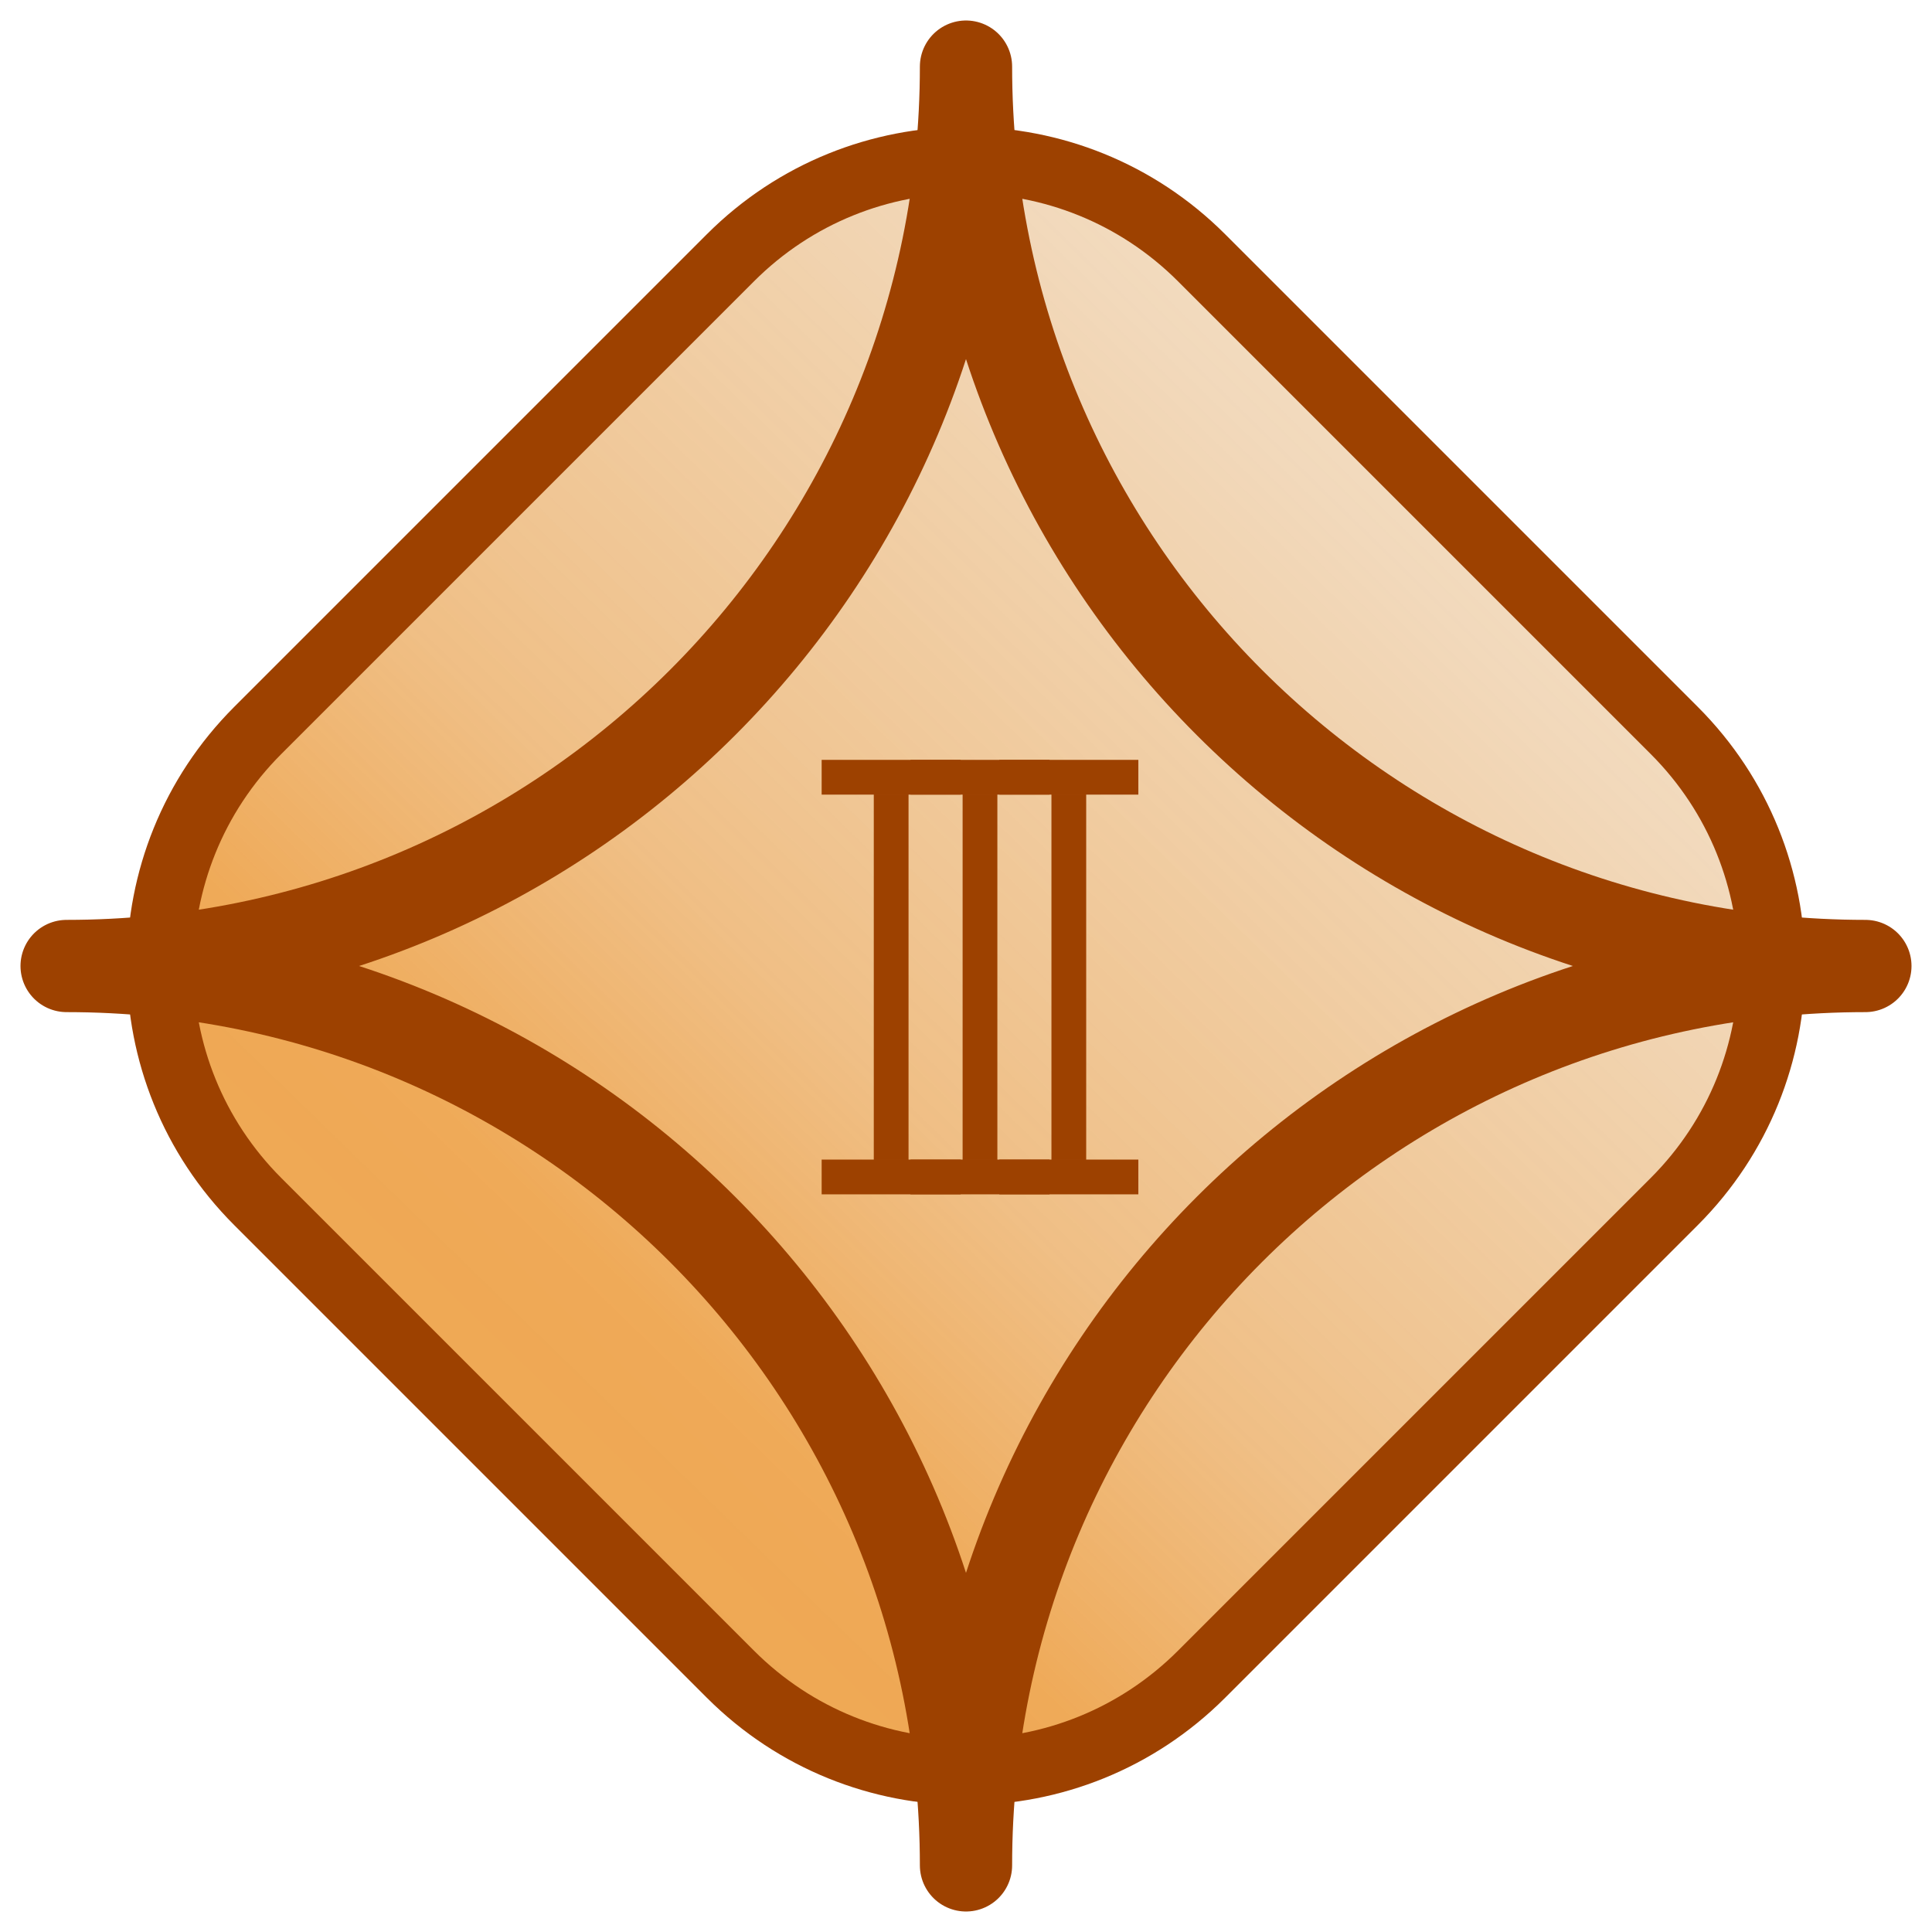
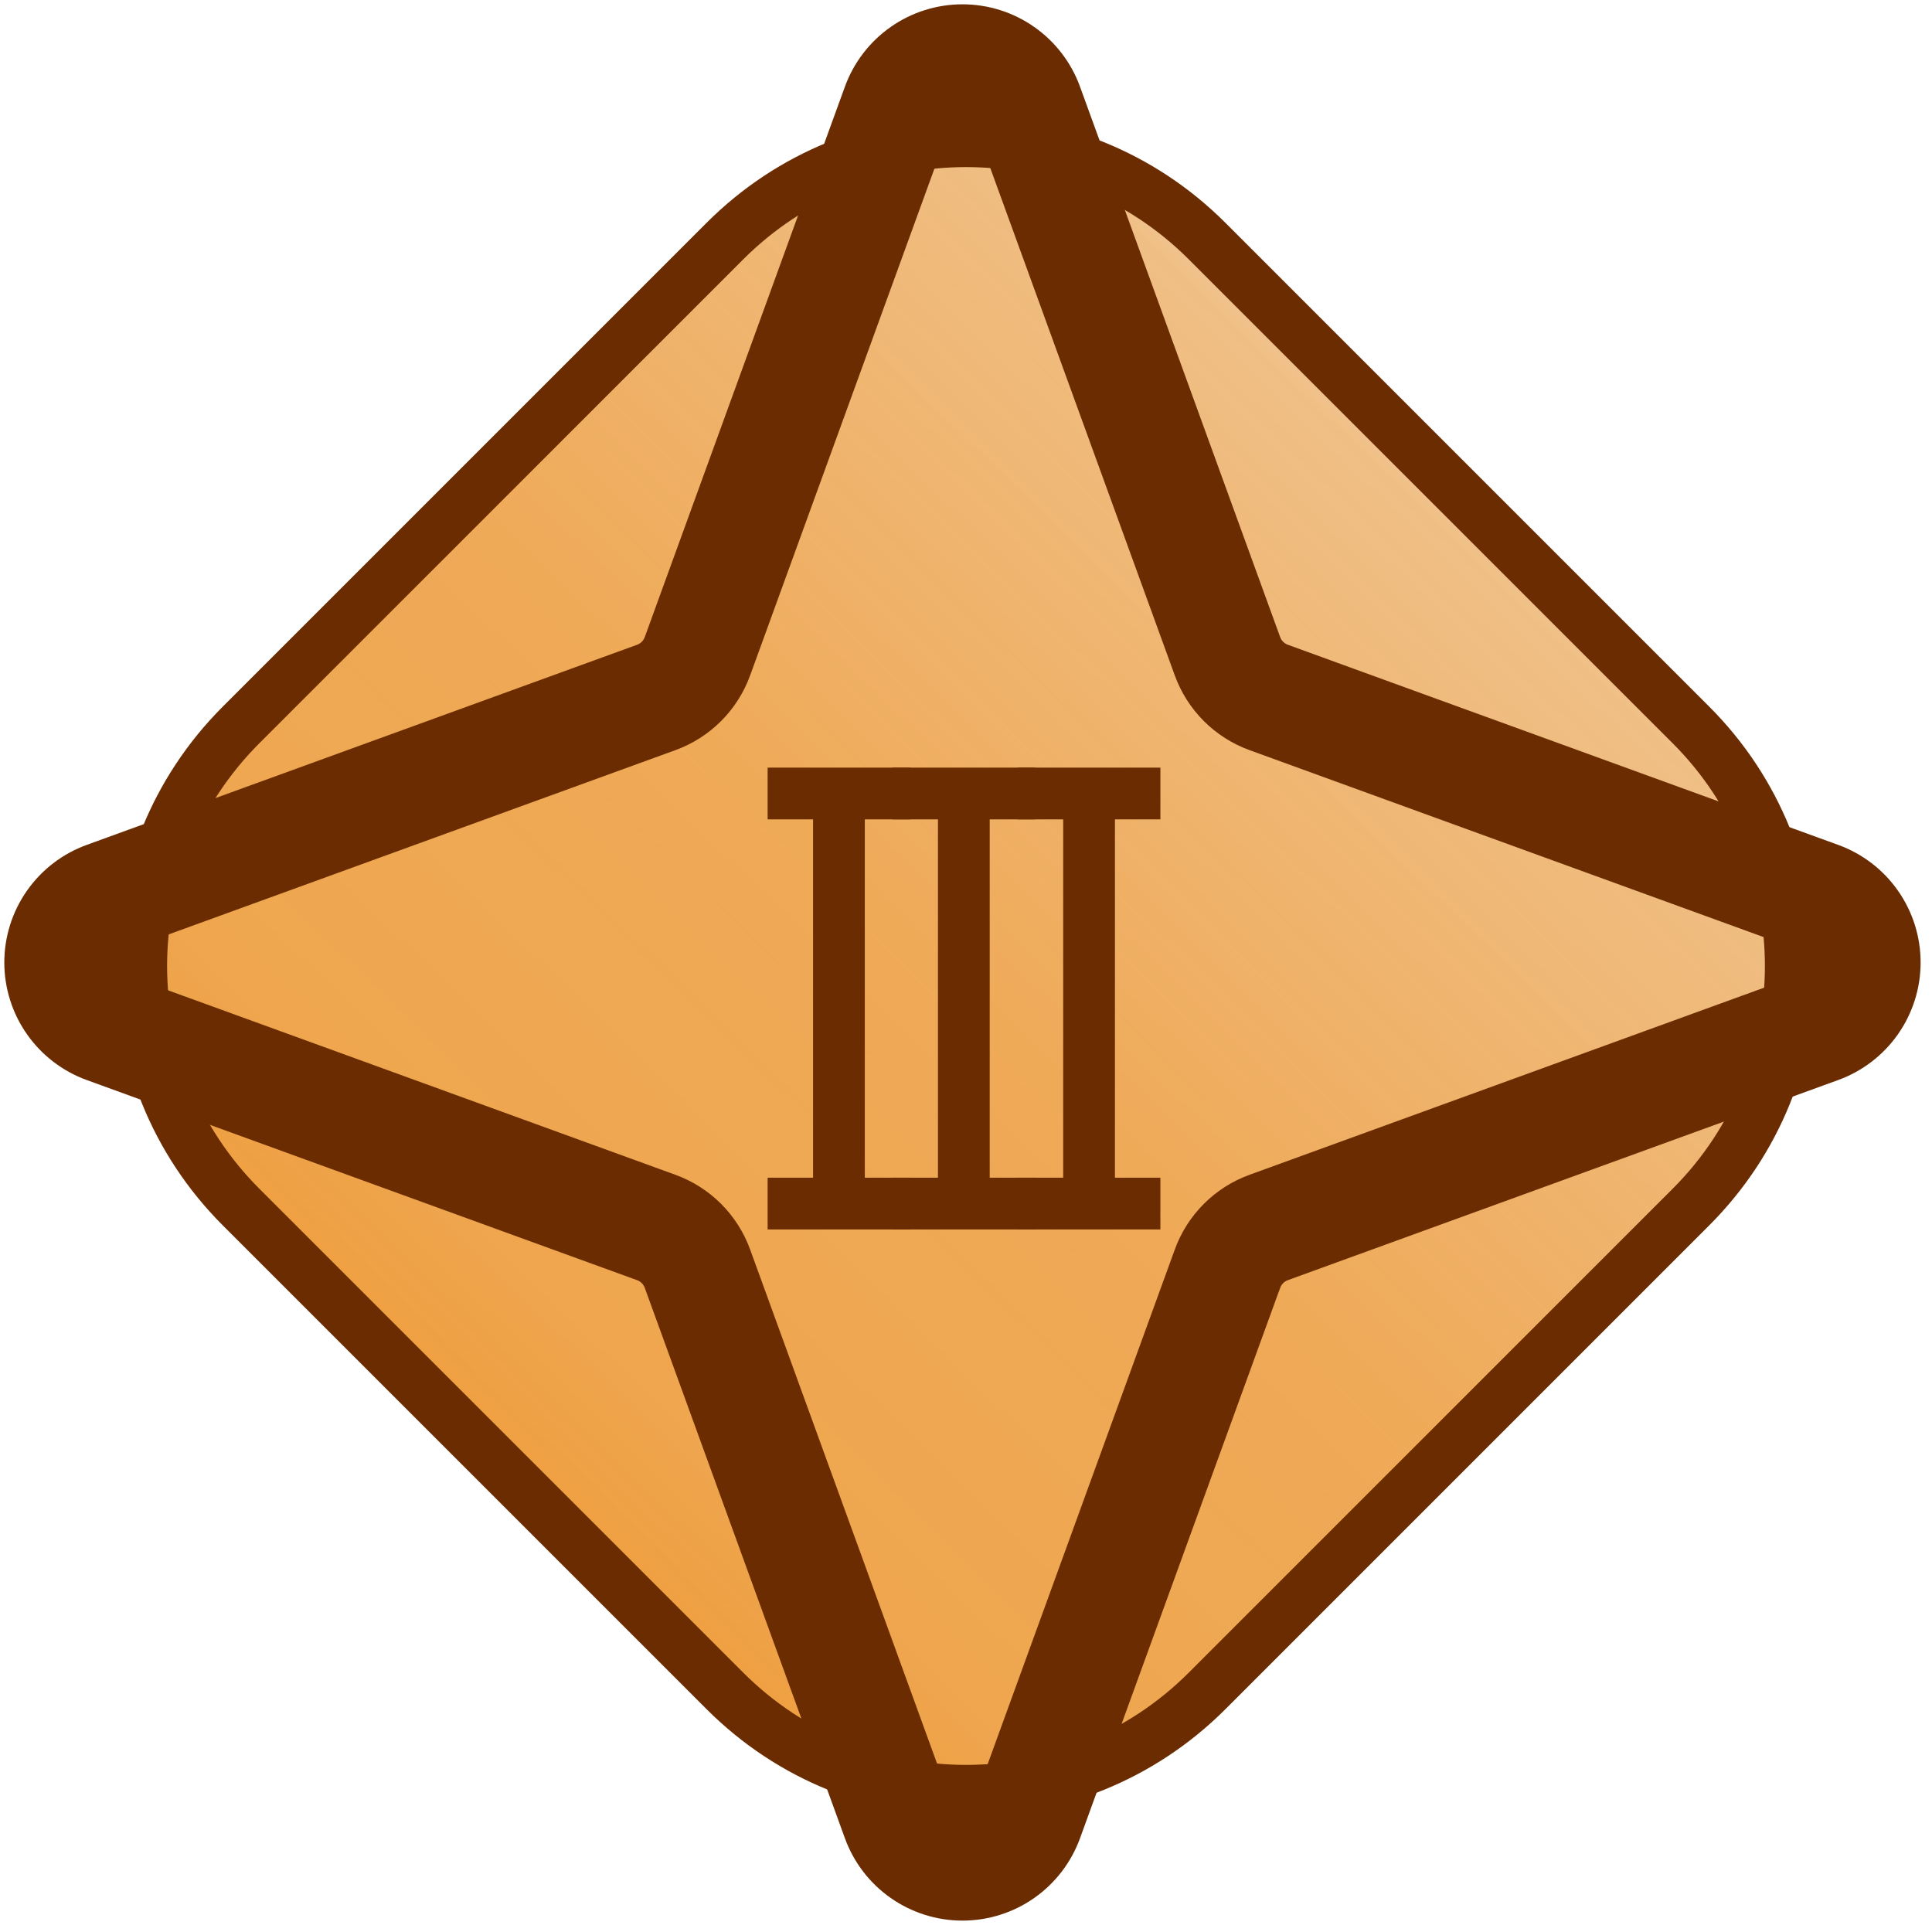
- <svg xmlns="http://www.w3.org/2000/svg" width="87" height="87" viewBox="0 0 87 87" fill="none">
-   <path d="M32.893 11.607C38.751 5.749 48.249 5.749 54.107 11.607L75.393 32.893C81.251 38.751 81.251 48.249 75.393 54.107L54.107 75.393C48.249 81.251 38.751 81.251 32.893 75.393L11.607 54.107C5.749 48.249 5.749 38.751 11.607 32.893L32.893 11.607Z" fill="url(#paint0_linear_126_1643)" stroke="#9D4100" stroke-width="3" />
-   <path d="M37 53H43.261M40.13 35.783V52.217M37 35H43.261" stroke="#9D4100" stroke-width="1.565" />
-   <path d="M41 53H47.261M44.13 35.783V44V52.217M41 35H47.261" stroke="#9D4100" stroke-width="1.565" />
-   <path d="M45 53H51.261M48.13 35.783V44V52.217M45 35H51.261" stroke="#9D4100" stroke-width="1.565" />
-   <path d="M43.5 3C43.5 25.367 61.632 43.5 84 43.5C61.632 43.5 43.5 61.632 43.5 84C43.5 61.632 25.367 43.5 3 43.5C25.367 43.5 43.5 25.367 43.5 3Z" stroke="#9D4100" stroke-width="4.154" stroke-linecap="round" stroke-linejoin="round" />
+ <svg xmlns="http://www.w3.org/2000/svg" width="224" height="224" viewBox="0 0 224 224" fill="none">
+   <path d="M84.049 27.951C99.486 12.514 124.514 12.514 139.952 27.951L196.049 84.049C211.486 99.486 211.486 124.514 196.048 139.952L139.951 196.049C124.514 211.486 99.486 211.486 84.049 196.048L27.951 139.951C12.514 124.514 12.514 99.486 27.951 84.049L84.049 27.951Z" fill="url(#paint0_linear_158_77)" stroke="#6A2C00" stroke-width="6" />
+   <path d="M212.281 100.312L148.465 77.106C147.915 76.907 147.416 76.589 147.003 76.176C146.59 75.763 146.272 75.263 146.073 74.714L122.867 10.898C122.025 8.584 120.491 6.584 118.474 5.171C116.456 3.758 114.053 3 111.59 3C109.127 3 106.723 3.758 104.706 5.171C102.688 6.584 101.154 8.584 100.312 10.898L77.106 74.715C76.907 75.264 76.589 75.764 76.176 76.177C75.763 76.59 75.263 76.907 74.714 77.106L10.898 100.312C8.584 101.154 6.584 102.688 5.171 104.706C3.758 106.723 3 109.127 3 111.59C3 114.053 3.758 116.456 5.171 118.474C6.584 120.491 8.584 122.025 10.898 122.867L74.715 146.074C75.264 146.273 75.764 146.59 76.177 147.004C76.59 147.417 76.907 147.916 77.106 148.466L100.312 212.281C101.154 214.596 102.688 216.596 104.706 218.009C106.723 219.422 109.127 220.18 111.59 220.18C114.053 220.18 116.456 219.422 118.474 218.009C120.491 216.596 122.025 214.596 122.867 212.281L146.073 148.466L146.074 148.465C146.273 147.915 146.591 147.416 147.004 147.003C147.417 146.59 147.916 146.272 148.466 146.073L212.281 122.867C214.596 122.025 216.596 120.491 218.009 118.474C219.422 116.456 220.18 114.053 220.18 111.59C220.18 109.127 219.422 106.723 218.009 104.706C216.596 102.688 214.596 101.154 212.281 100.312ZM209.547 115.35L145.732 138.555C144.083 139.152 142.586 140.104 141.345 141.345C140.105 142.585 139.153 144.082 138.556 145.731L115.35 209.547C115.069 210.318 114.557 210.985 113.885 211.456C113.212 211.927 112.411 212.18 111.59 212.18C110.769 212.18 109.967 211.927 109.295 211.456C108.622 210.985 108.111 210.318 107.83 209.547L84.625 145.732C84.028 144.083 83.076 142.586 81.835 141.345C80.595 140.105 79.097 139.153 77.448 138.556L13.633 115.35C12.861 115.069 12.195 114.557 11.724 113.885C11.253 113.212 11 112.411 11 111.59C11 110.769 11.253 109.967 11.724 109.295C12.195 108.622 12.861 108.111 13.633 107.83L77.447 84.625C79.097 84.028 80.594 83.076 81.834 81.835C83.075 80.595 84.027 79.097 84.624 77.448L107.83 13.633C108.111 12.861 108.622 12.195 109.295 11.724C109.967 11.253 110.769 11 111.59 11C112.411 11 113.212 11.253 113.885 11.724C114.557 12.195 115.069 12.861 115.35 13.633L138.555 77.447C139.152 79.096 140.104 80.594 141.344 81.834C142.585 83.075 144.082 84.027 145.731 84.624L209.547 107.83C210.318 108.111 210.985 108.622 211.456 109.295C211.927 109.967 212.18 110.769 212.18 111.59C212.18 112.411 211.927 113.212 211.456 113.885C210.985 114.557 210.318 115.069 209.547 115.35Z" fill="#6A2C00" stroke="#6A2C00" stroke-width="5" />
+   <path d="M89 139.545H105.537M97.268 94.067V137.478M89 92H105.537" stroke="#6A2C00" stroke-width="6" />
+   <path d="M118 139.545H134.537M126.268 94.067V115.773V137.478M118 92H134.537" stroke="#6A2C00" stroke-width="6" />
+   <path d="M103.48 139.545H120.018M111.749 94.067V137.478M103.48 92H120.018" stroke="#6A2C00" stroke-width="6" />
  <defs>
-     <linearGradient id="paint0_linear_126_1643" x1="-65.5" y1="81" x2="44" y2="-31.5" gradientUnits="userSpaceOnUse">
+     <linearGradient id="paint0_linear_158_77" x1="-175.247" y1="210.824" x2="113.318" y2="-85.647" gradientUnits="userSpaceOnUse">
      <stop stop-color="#EF8301" />
-       <stop offset="0.096" stop-color="#EF8301" />
-       <stop offset="0.188" stop-color="#ED8A14" stop-opacity="0.914" />
-       <stop offset="0.3" stop-color="#EB9124" stop-opacity="0.84" />
-       <stop offset="0.395" stop-color="#EB9228" stop-opacity="0.821" />
-       <stop offset="0.52" stop-color="#EB942D" stop-opacity="0.797" />
-       <stop offset="0.615" stop-color="#E89F49" stop-opacity="0.669" />
-       <stop offset="0.794" stop-color="#E4AD6B" stop-opacity="0.511" />
-       <stop offset="0.96" stop-color="#E1BB8E" stop-opacity="0.347" />
-       <stop offset="0.973" stop-color="#DDC9B1" stop-opacity="0.184" />
+       <stop offset="0.284" stop-color="#EF8301" />
+       <stop offset="0.508" stop-color="#EB9228" stop-opacity="0.821" />
+       <stop offset="0.649" stop-color="#EB942D" stop-opacity="0.797" />
+       <stop offset="0.836" stop-color="#E89F49" stop-opacity="0.669" />
      <stop offset="1" stop-color="#D9D9D9" stop-opacity="0" />
    </linearGradient>
  </defs>
</svg>
